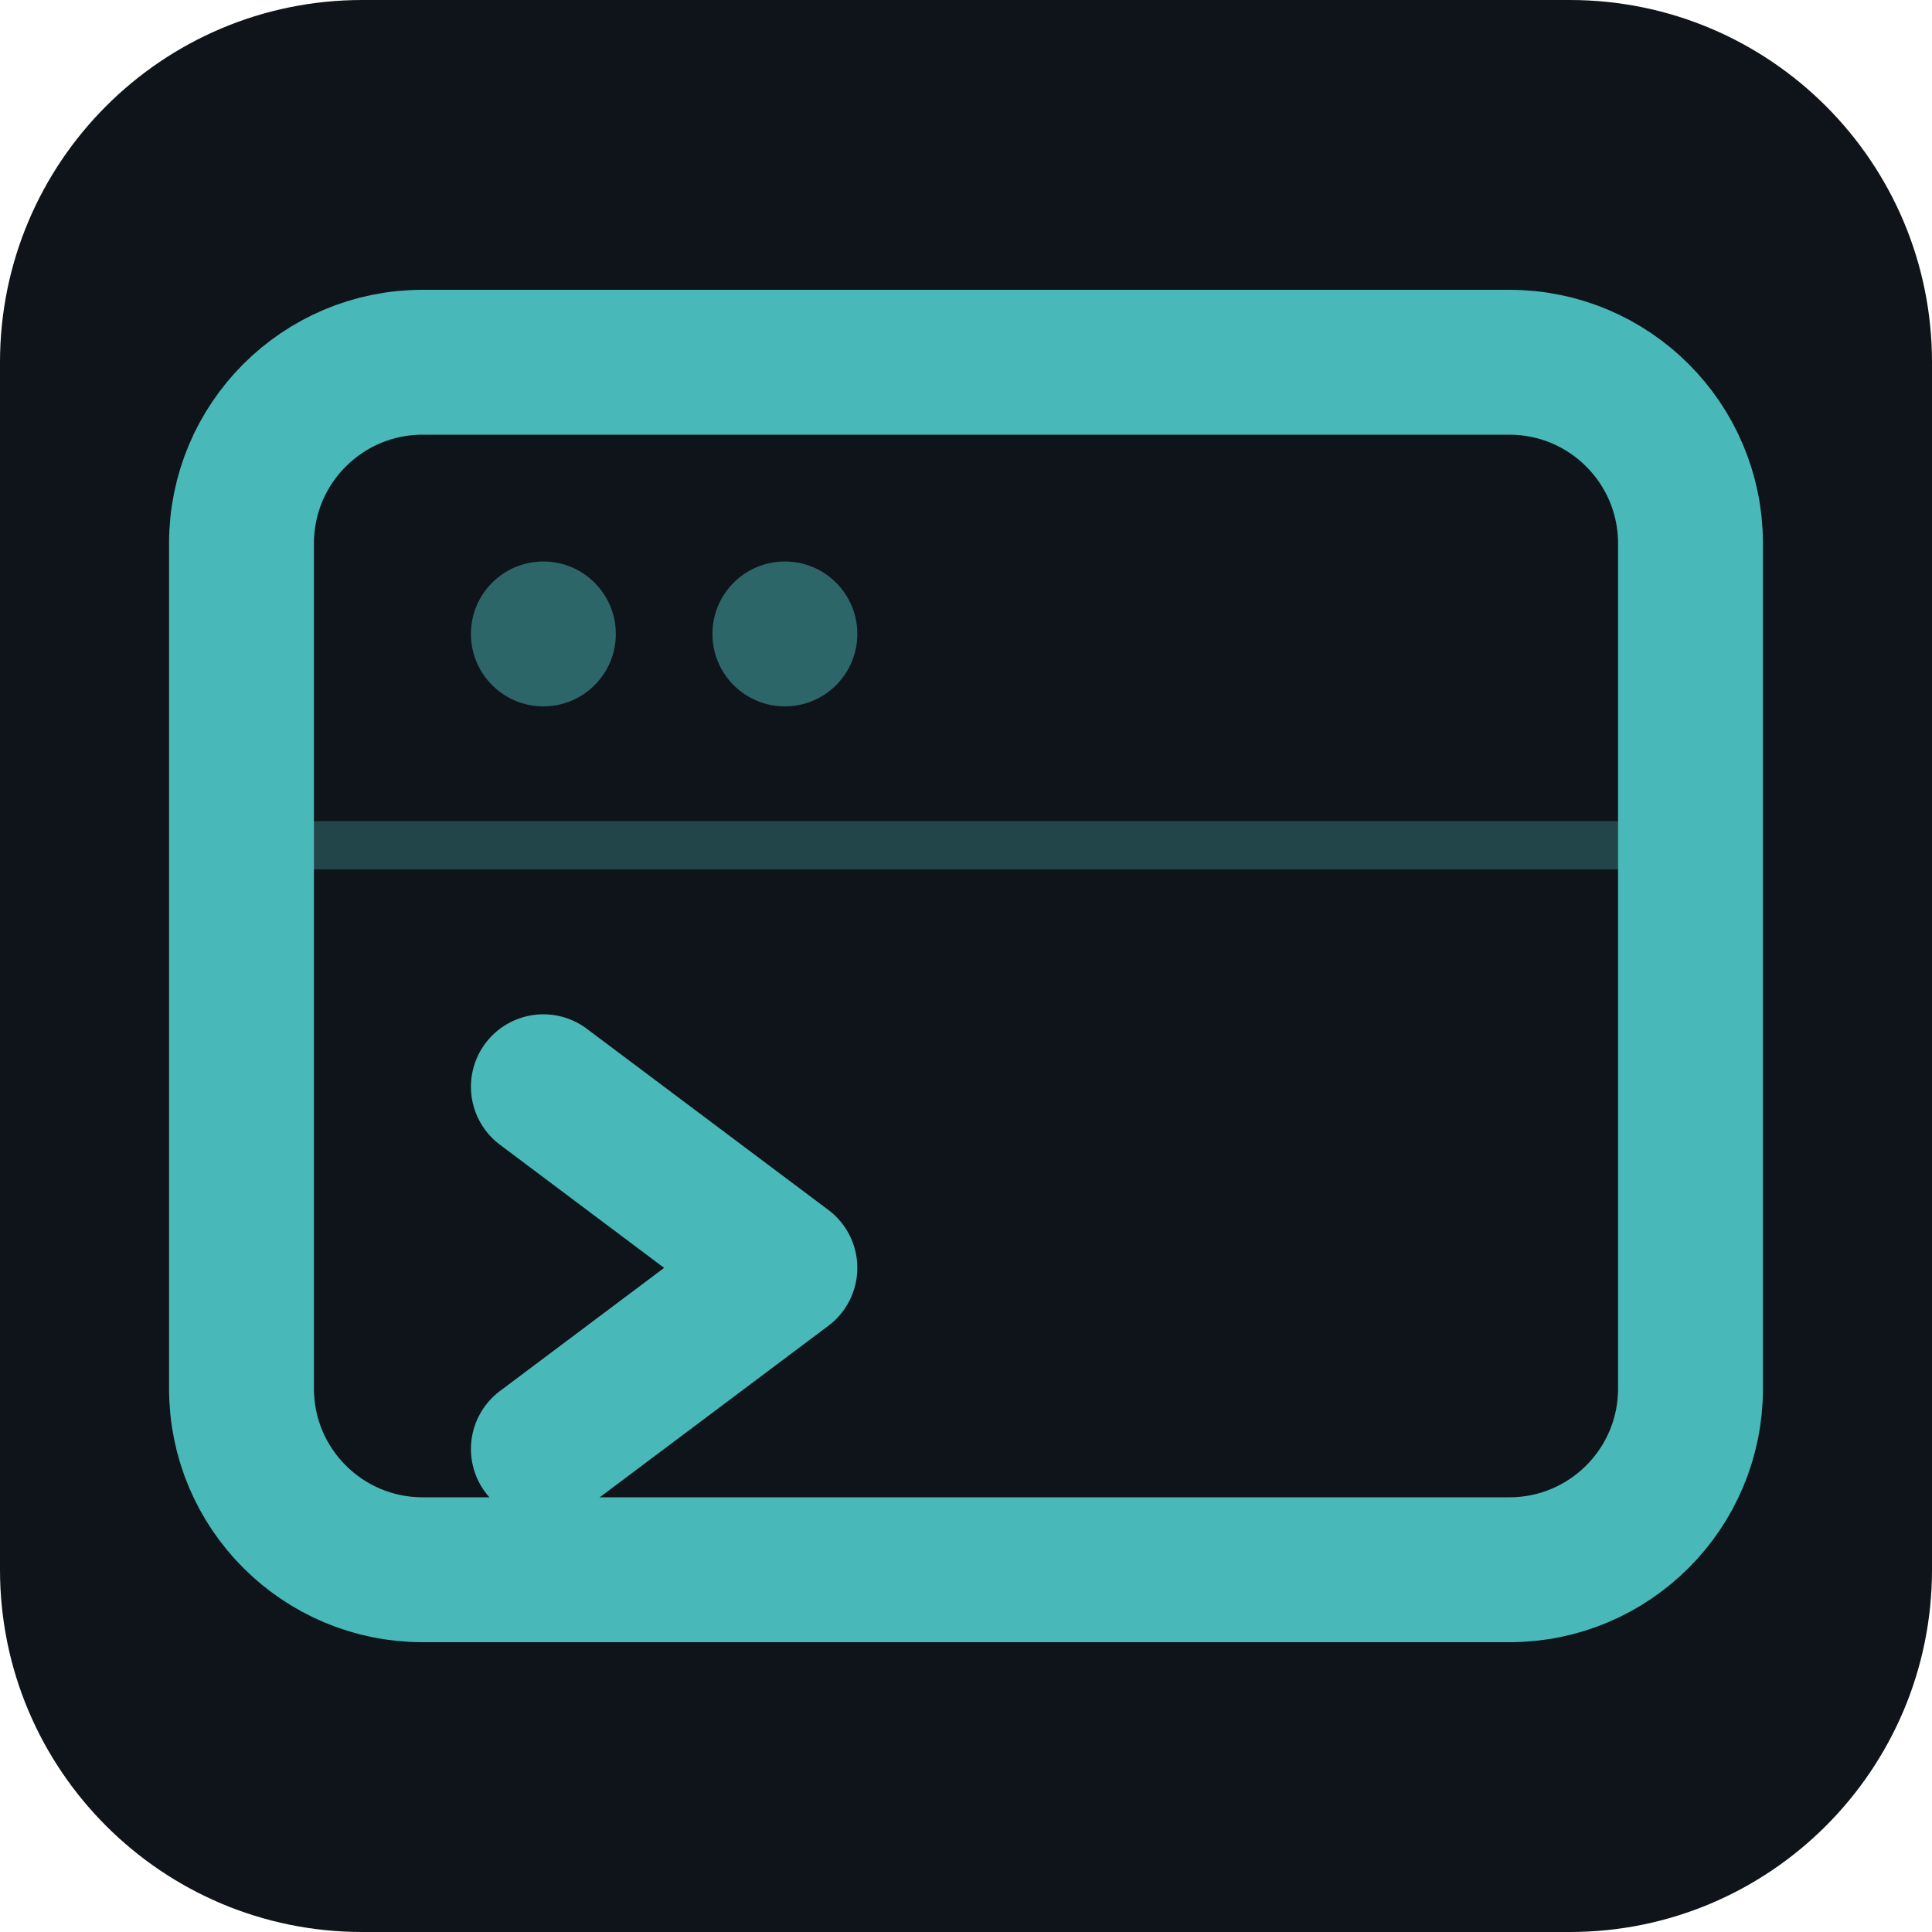
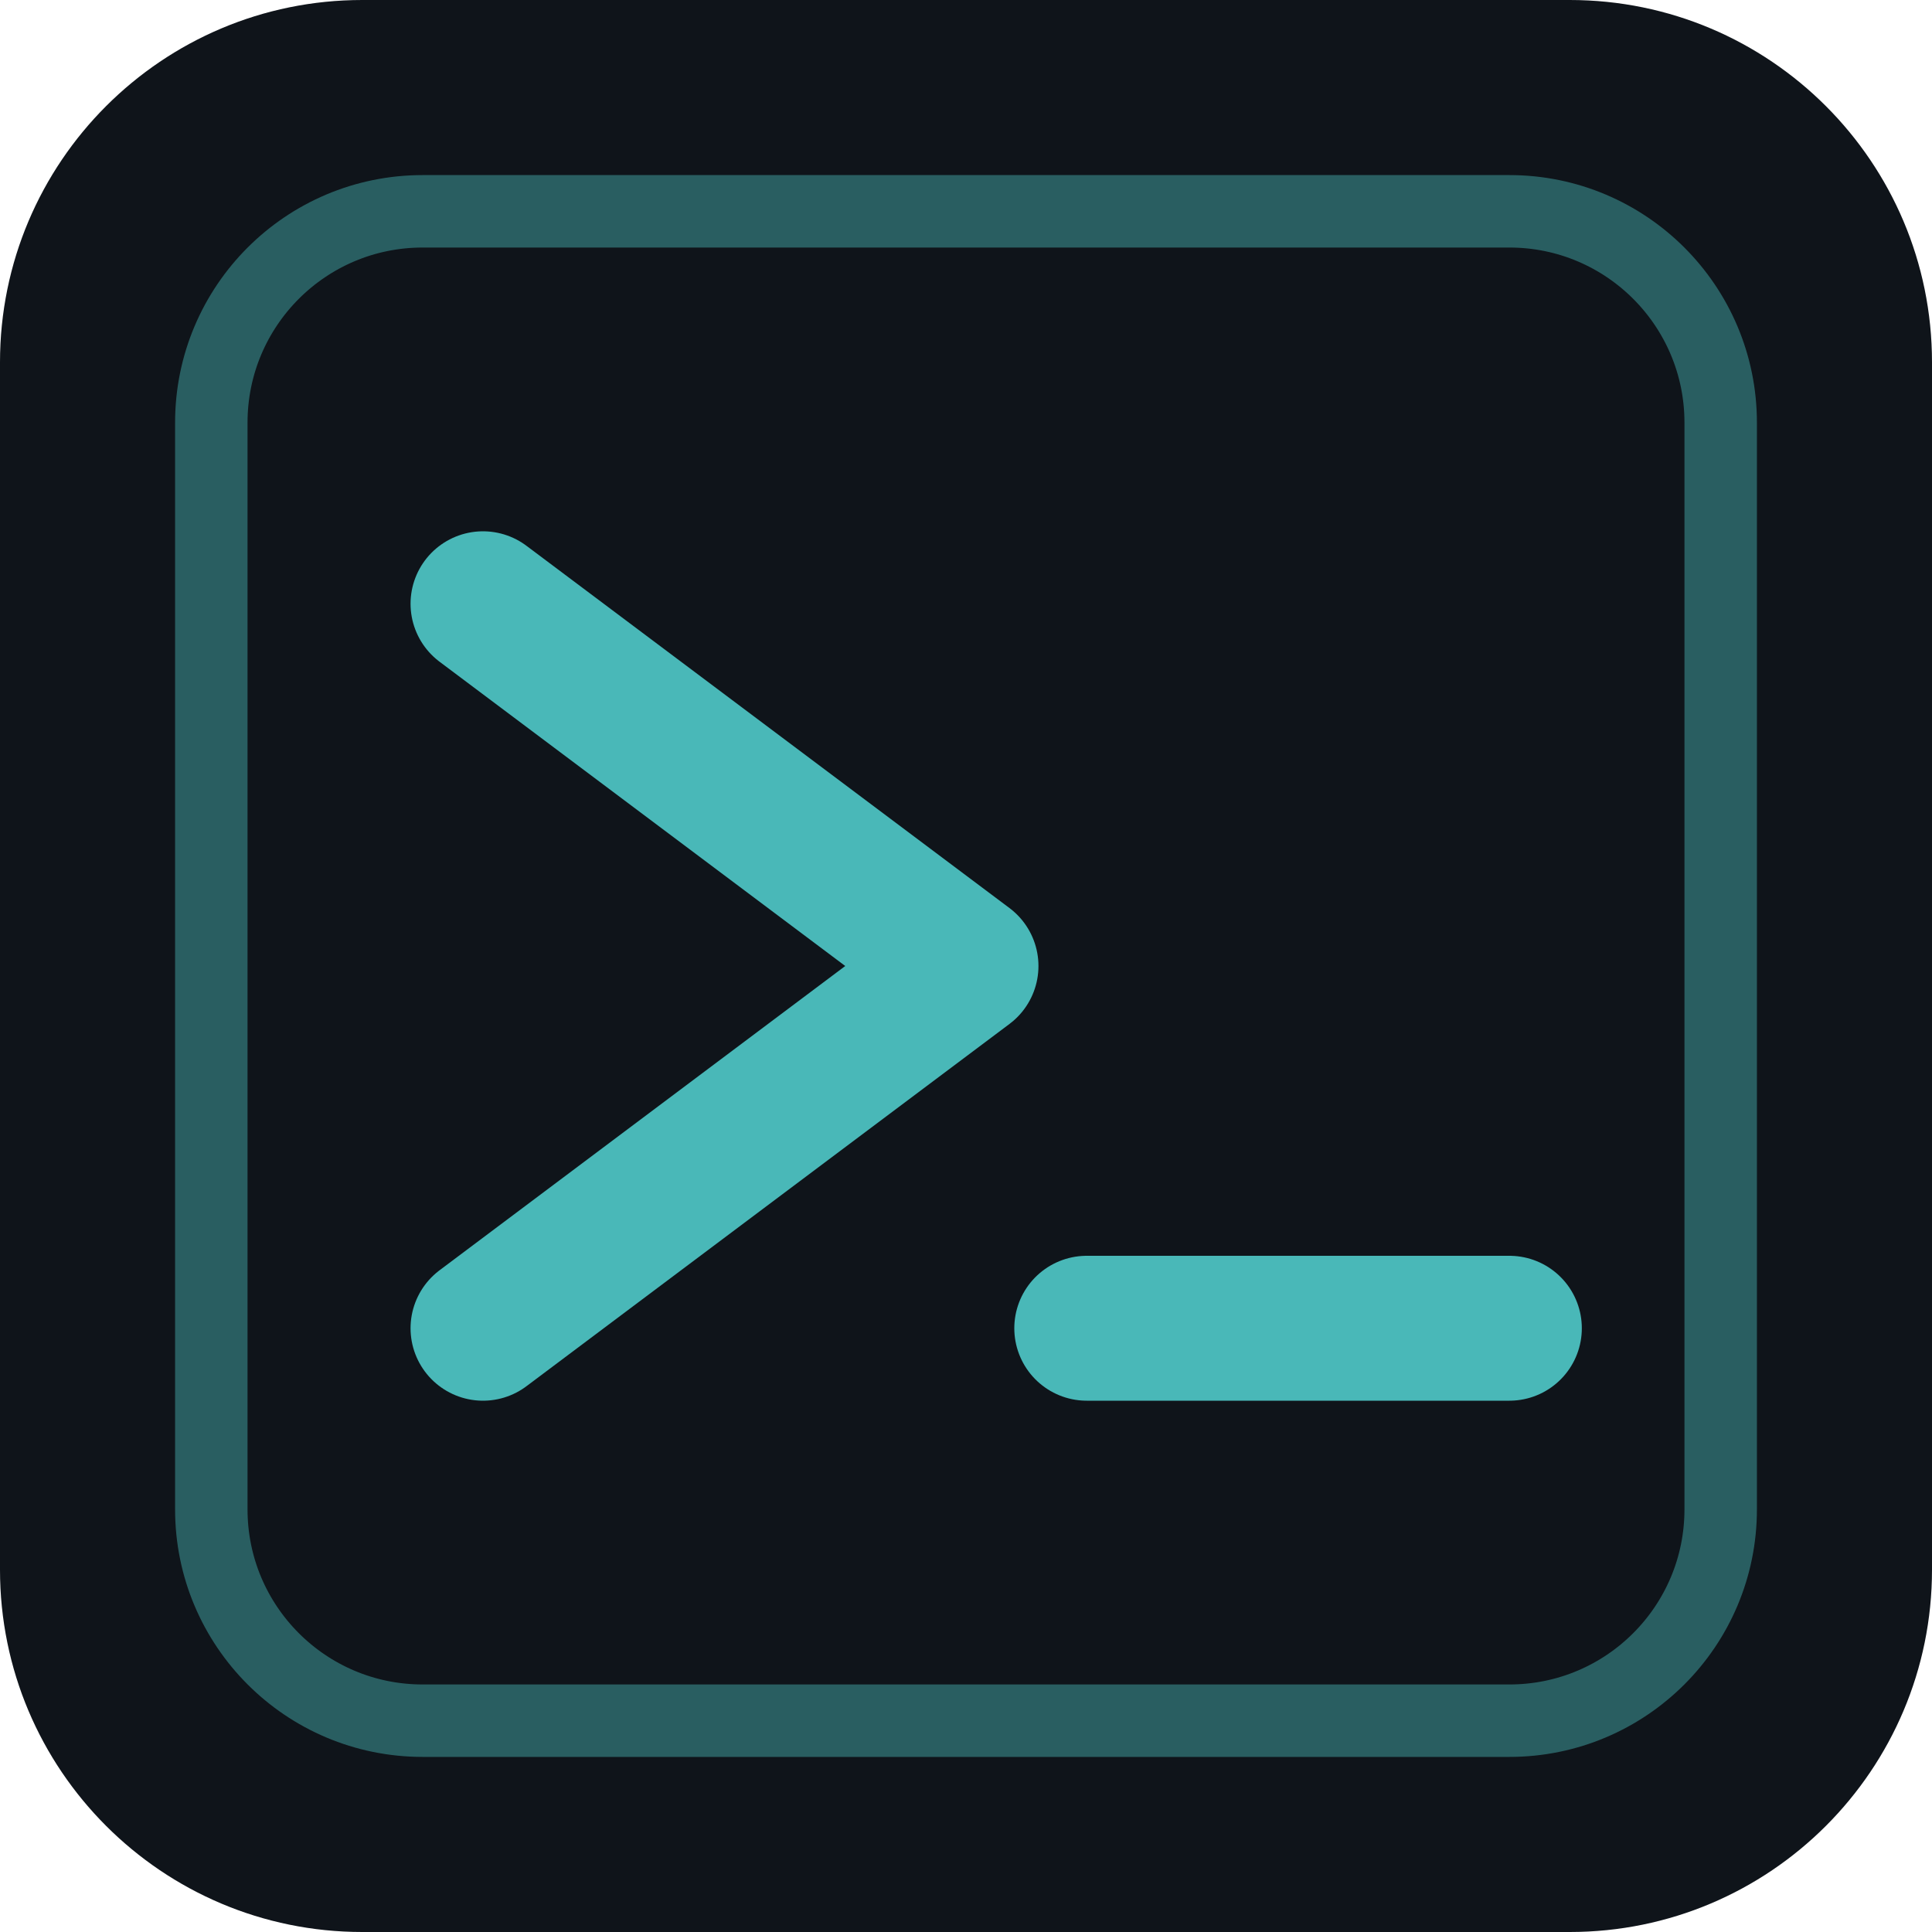
<svg xmlns="http://www.w3.org/2000/svg" viewBox="0 0 32 32">
  <rect width="32" height="32" rx="6" fill="#0f141a" />
-   <rect x="4" y="6" width="24" height="20" rx="3" fill="none" stroke="#49b8b8" stroke-width="2.4" />
-   <circle cx="9" cy="10.5" r="1.2" fill="#49b8b8" opacity="0.5" />
-   <circle cx="13" cy="10.5" r="1.2" fill="#49b8b8" opacity="0.5" />
-   <line x1="4" y1="14" x2="28" y2="14" stroke="#49b8b8" stroke-width="0.8" opacity="0.3" />
-   <polyline points="9,18 13,21 9,24" fill="none" stroke="#49b8b8" stroke-width="2.4" stroke-linecap="round" stroke-linejoin="round" />
+   <rect x="3.5" y="3.5" width="25" height="25" rx="3.5" fill="none" stroke="#49b8b8" stroke-width="1.2" opacity="0.45" />
+   <polyline points="8,10 16,16 8,22" fill="none" stroke="#49b8b8" stroke-width="2.4" stroke-linecap="round" stroke-linejoin="round" />
+   <line x1="18" y1="22" x2="25" y2="22" stroke="#49b8b8" stroke-width="2.4" stroke-linecap="round" />
</svg>
